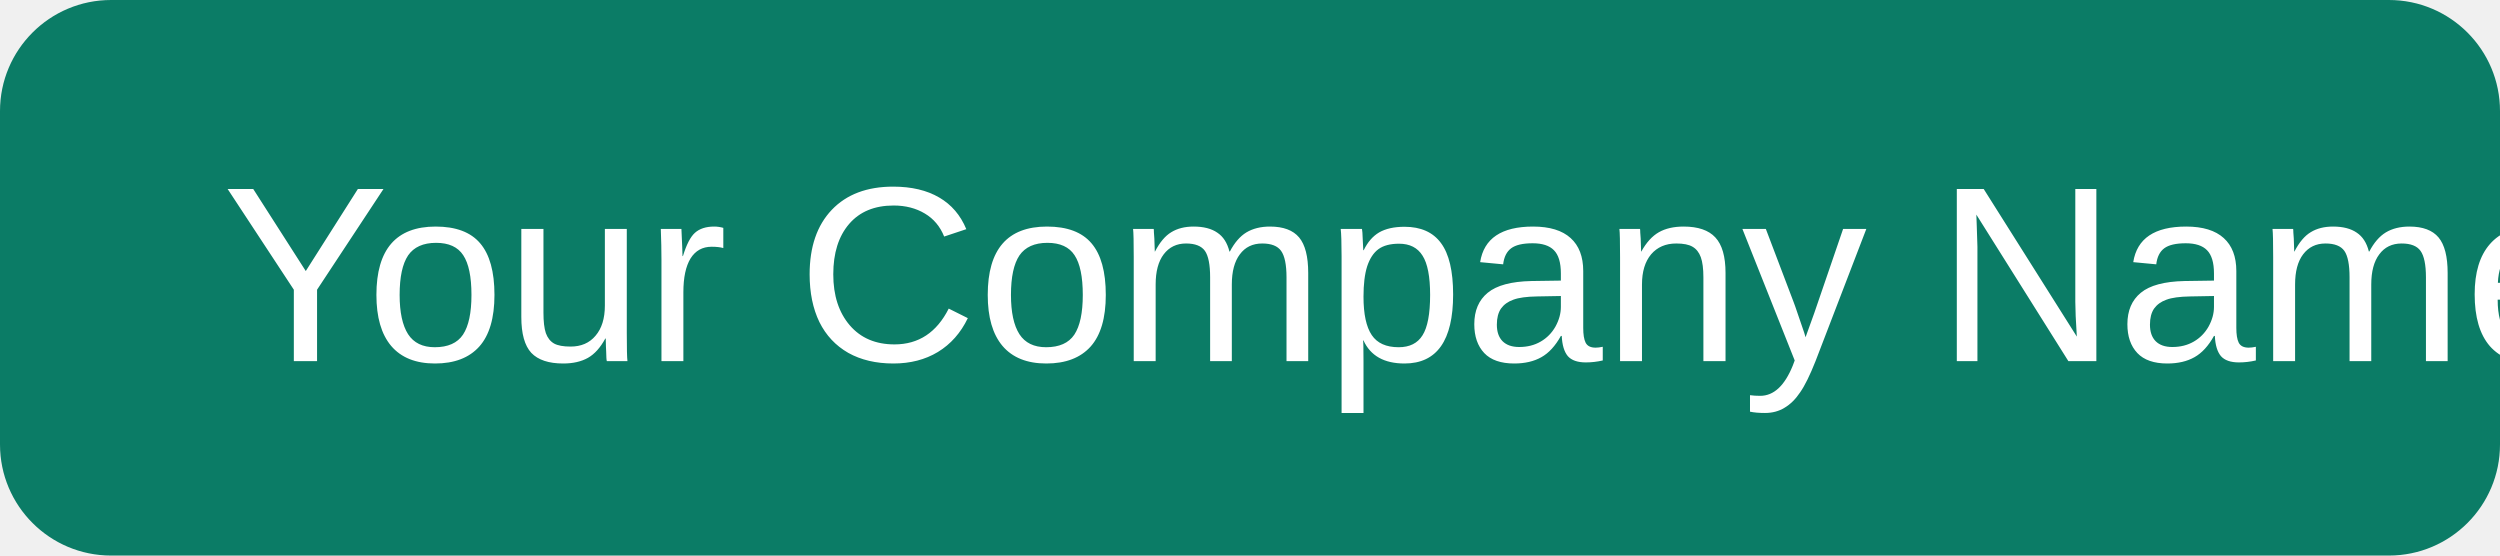
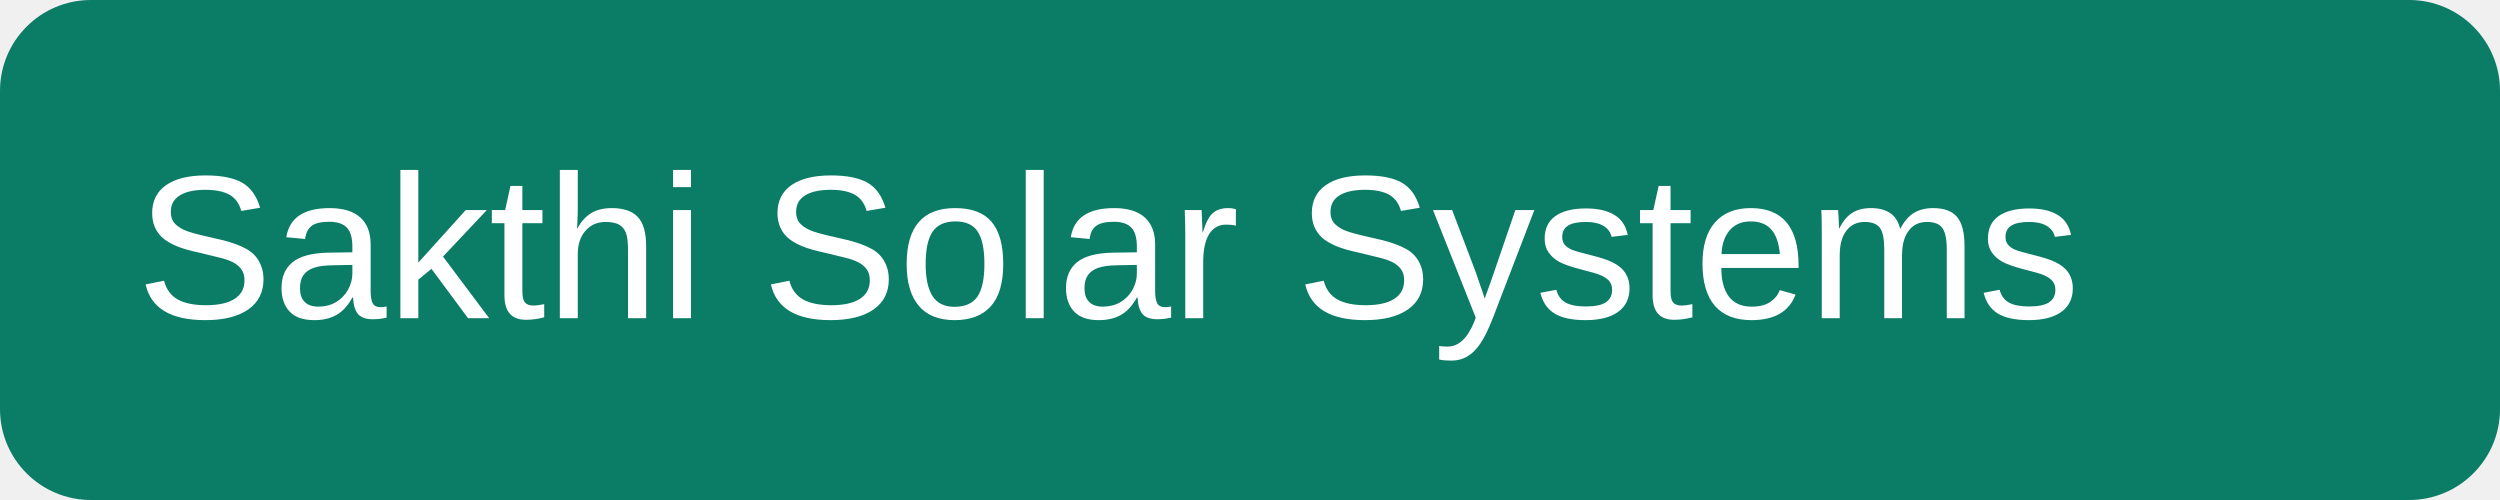
- <svg xmlns="http://www.w3.org/2000/svg" width="180" height="40" viewBox="0 0 180 40" fill="none">
-   <rect width="180" height="40" rx="8" fill="#0B7C66" />
-   <text x="16" y="26" font-size="18" fill="white" font-family="Arial, Helvetica, sans-serif">Your Company Name</text>
+ <svg xmlns="http://www.w3.org/2000/svg" width="220" height="44" viewBox="0 0 220 44" fill="none">
+   <rect width="220" height="44" rx="8" fill="#0B7C66" />
+   <text x="12" y="28" font-size="18" fill="white" font-family="Arial, Helvetica, sans-serif">Sakthi Solar Systems</text>
</svg>
